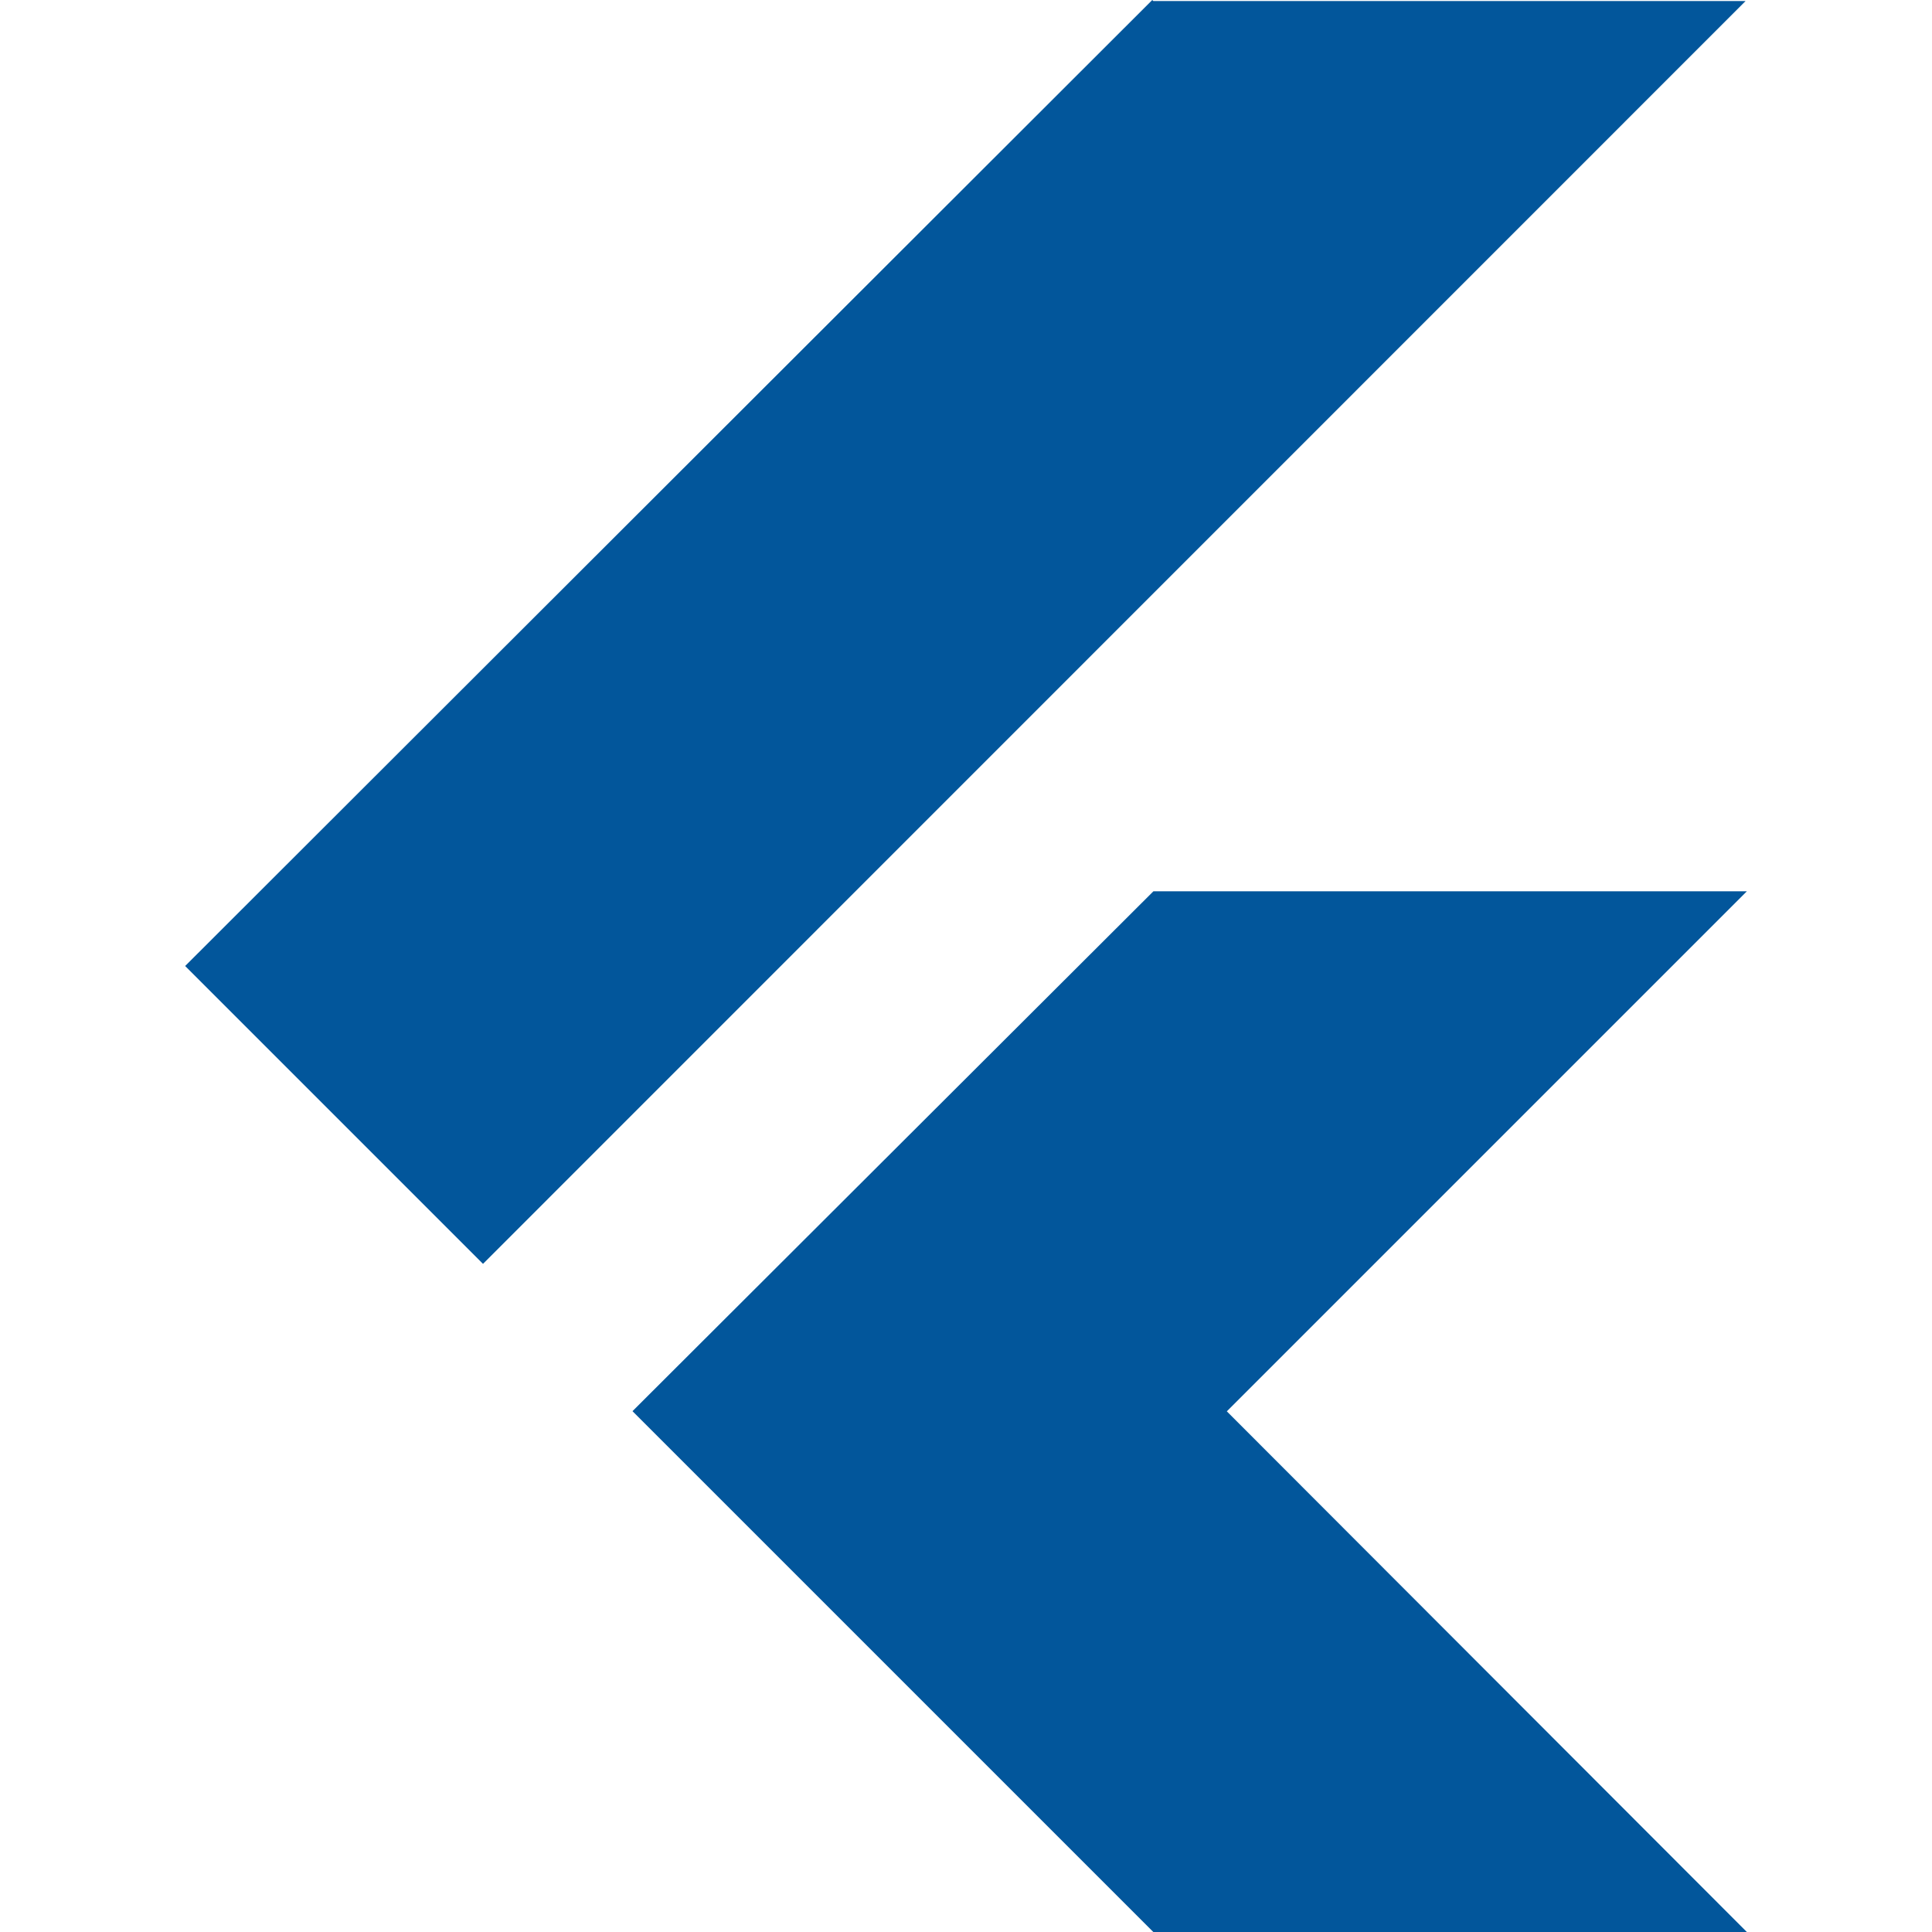
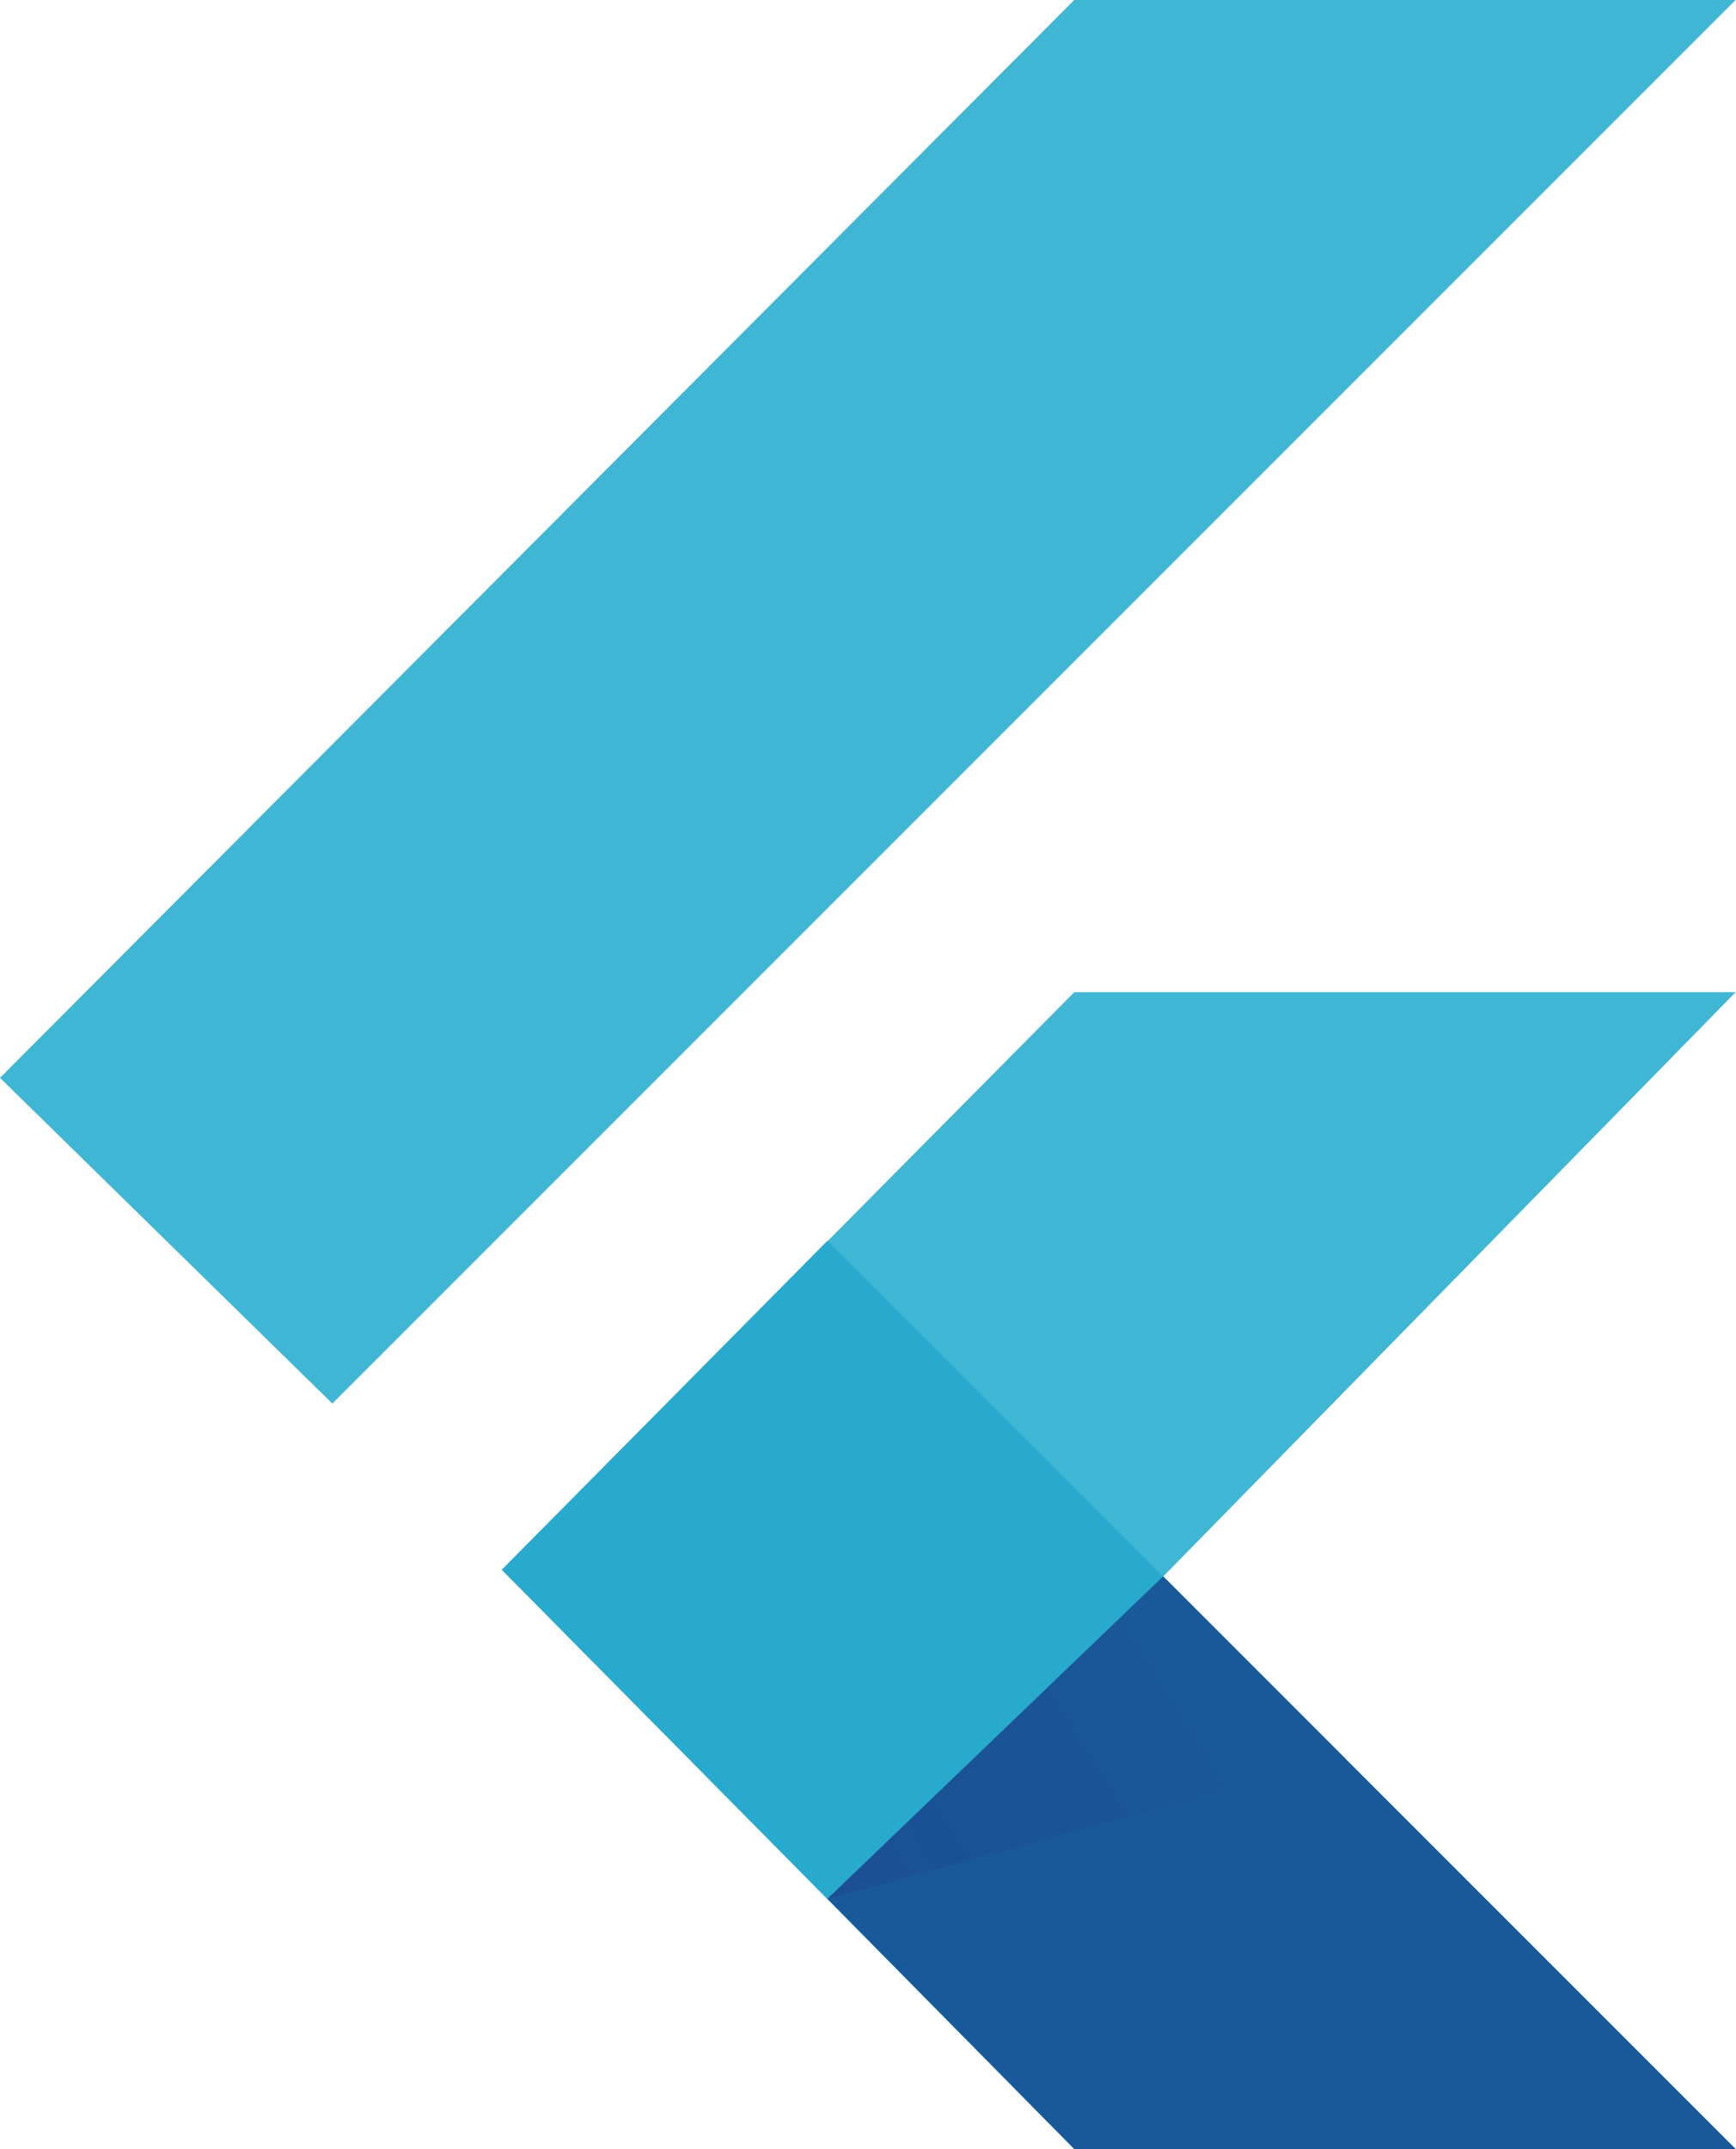
- <svg xmlns="http://www.w3.org/2000/svg" fill="#02569B" role="img" viewBox="0 0 24 24">
-   <path d="M14.314 0L2.3 12 6 15.7 21.684.013h-7.357zm.014 11.072L7.857 17.53l6.47 6.47H21.7l-6.46-6.468 6.46-6.46h-7.37z" />
+ <svg xmlns="http://www.w3.org/2000/svg" viewBox="12.30 0.00 103.40 128.00">
+   <g fill="#3FB6D3">
+     <path d="M12.3 64.2L76.3 0h39.4L32.1 83.6zM76.3 128h39.4L81.6 93.9l34.1-34.8H76.3L42.2 93.5z" />
+   </g>
+   <path fill="#27AACD" d="M81.6 93.9l-20-20-19.4 19.6 19.4 19.6z" />
+   <path fill="#19599A" d="M115.7 128L81.6 93.9l-20 19.2L76.3 128z" />
+   <linearGradient id="flutter-original-a" gradientUnits="userSpaceOnUse" x1="59.365" y1="116.36" x2="86.825" y2="99.399">
+     <stop offset="0" stop-color="#1b4e94" />
+     <stop offset=".63" stop-color="#1a5497" />
+     <stop offset="1" stop-color="#195a9b" />
+   </linearGradient>
+   <path fill="url(#flutter-original-a)" d="M61.6 113.1l30.8-8.4-10.8-10.8z" />
</svg>
